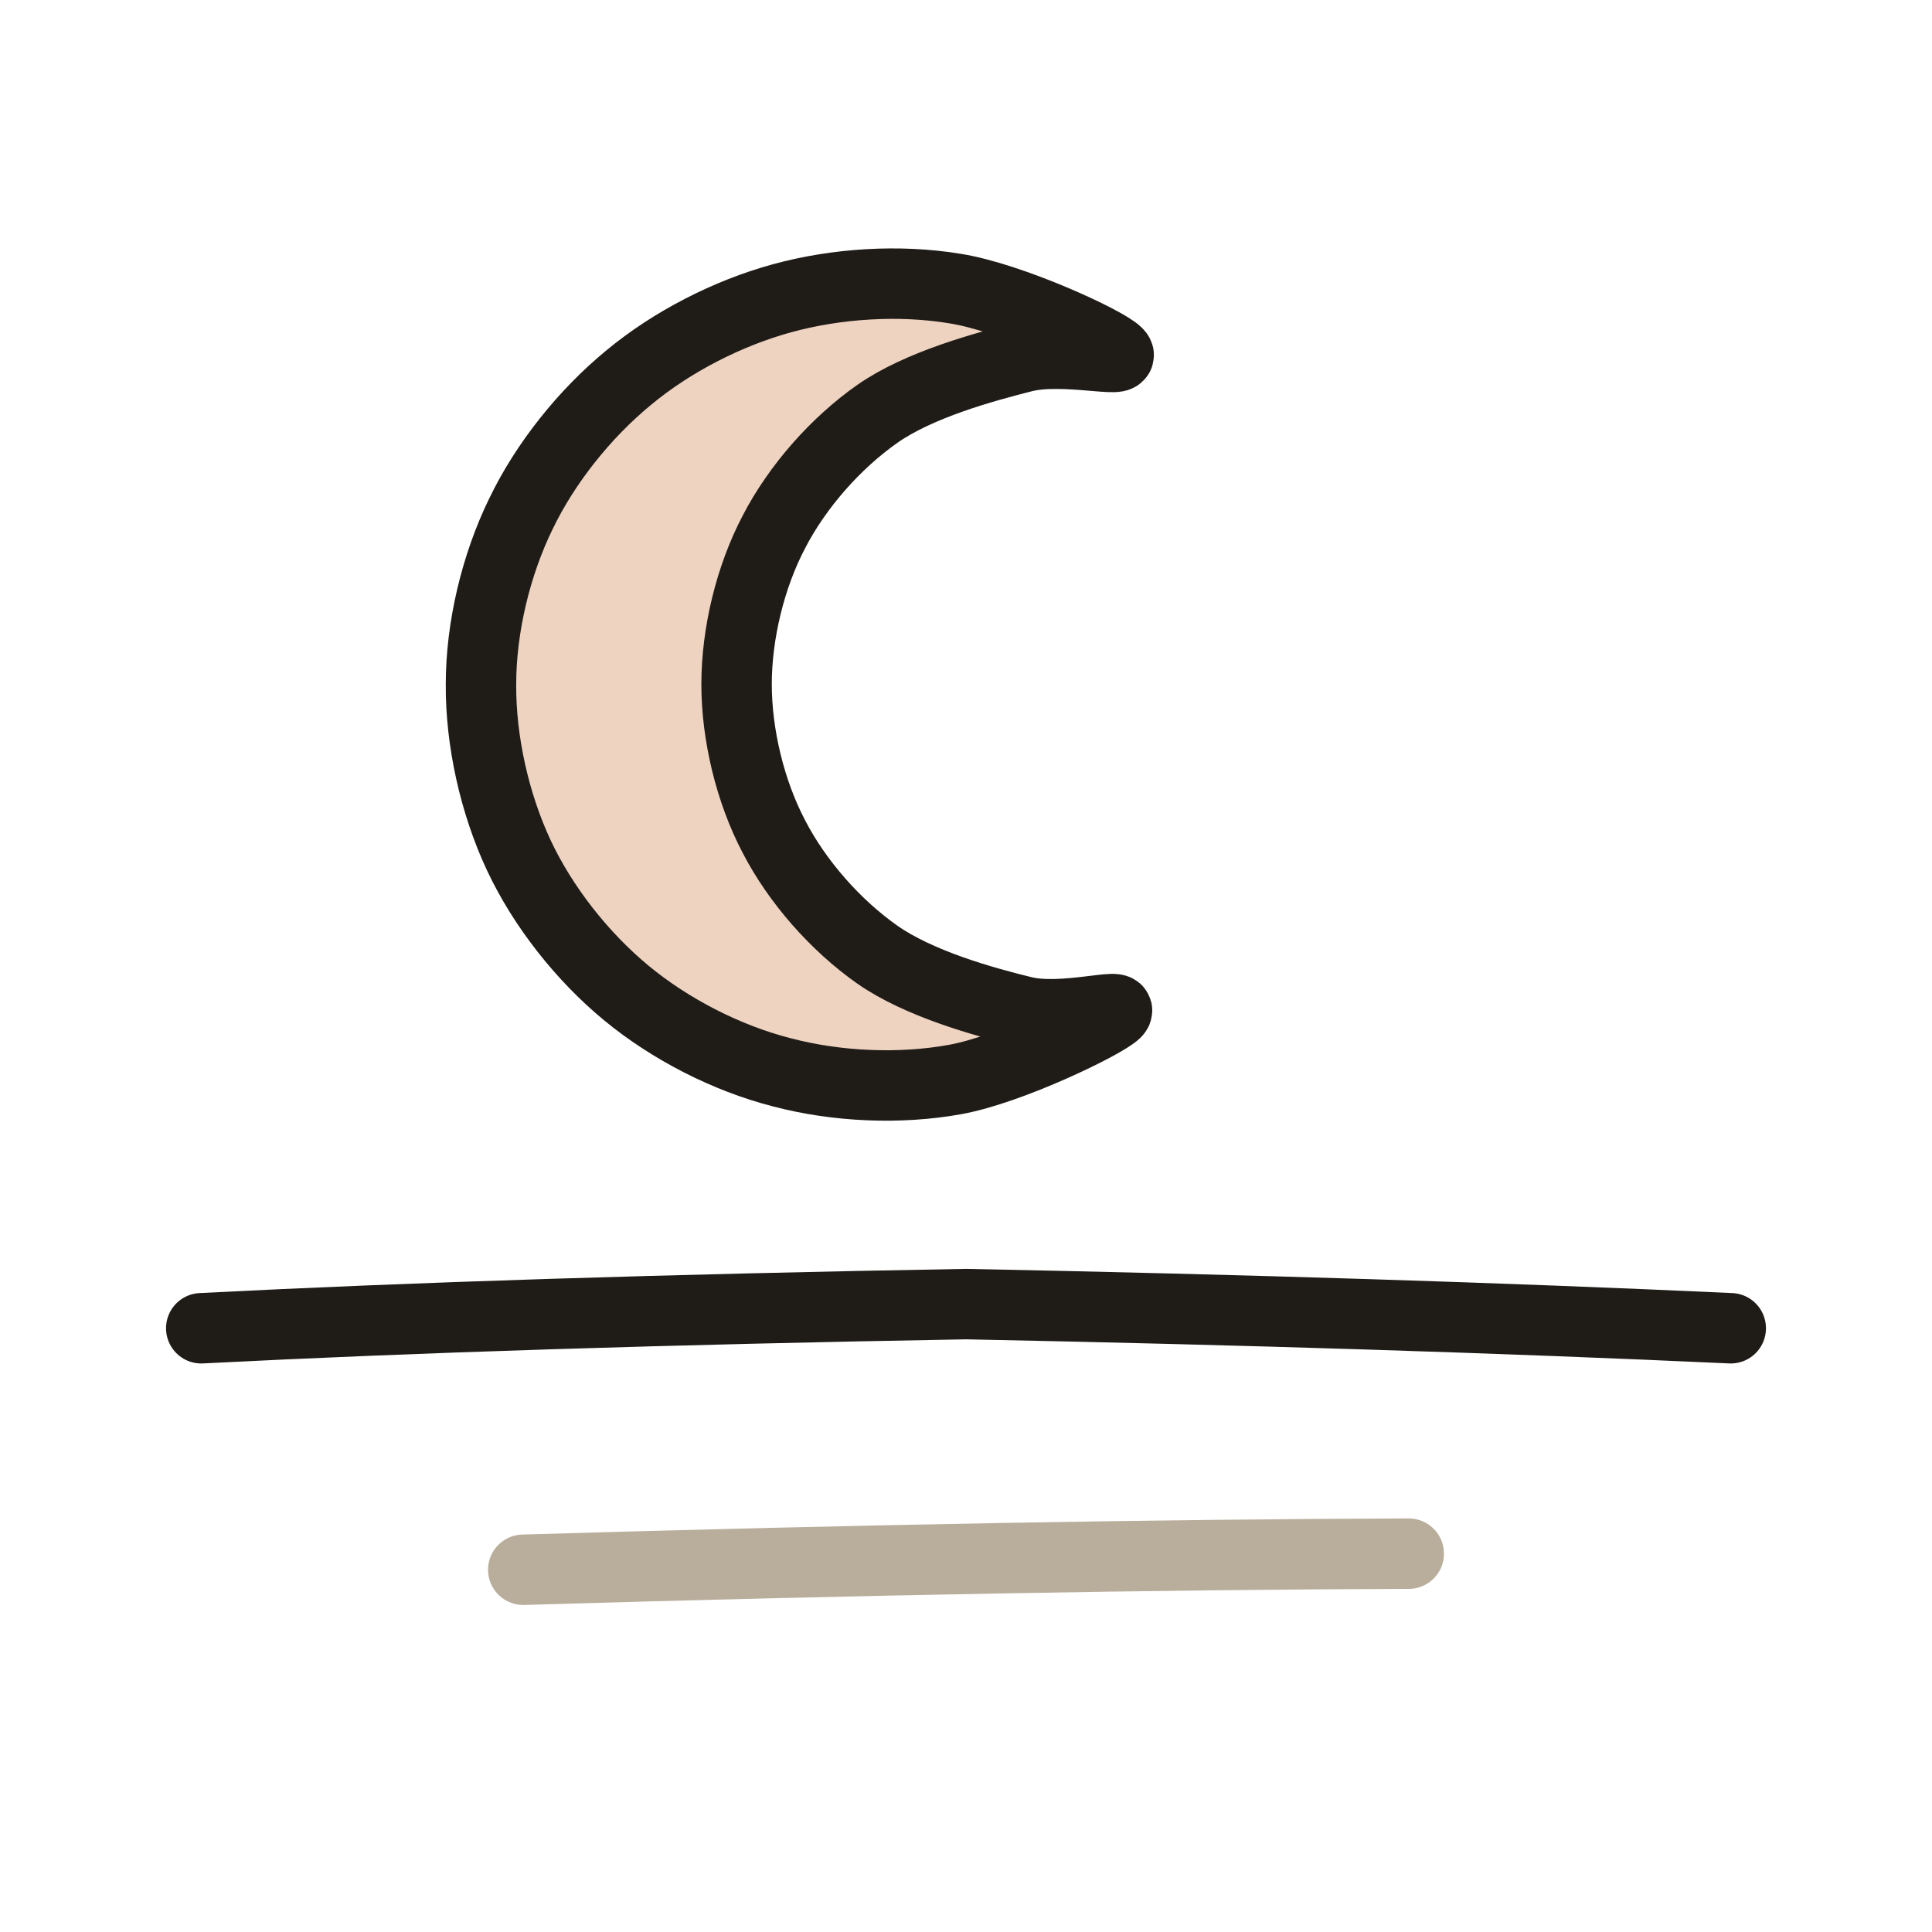
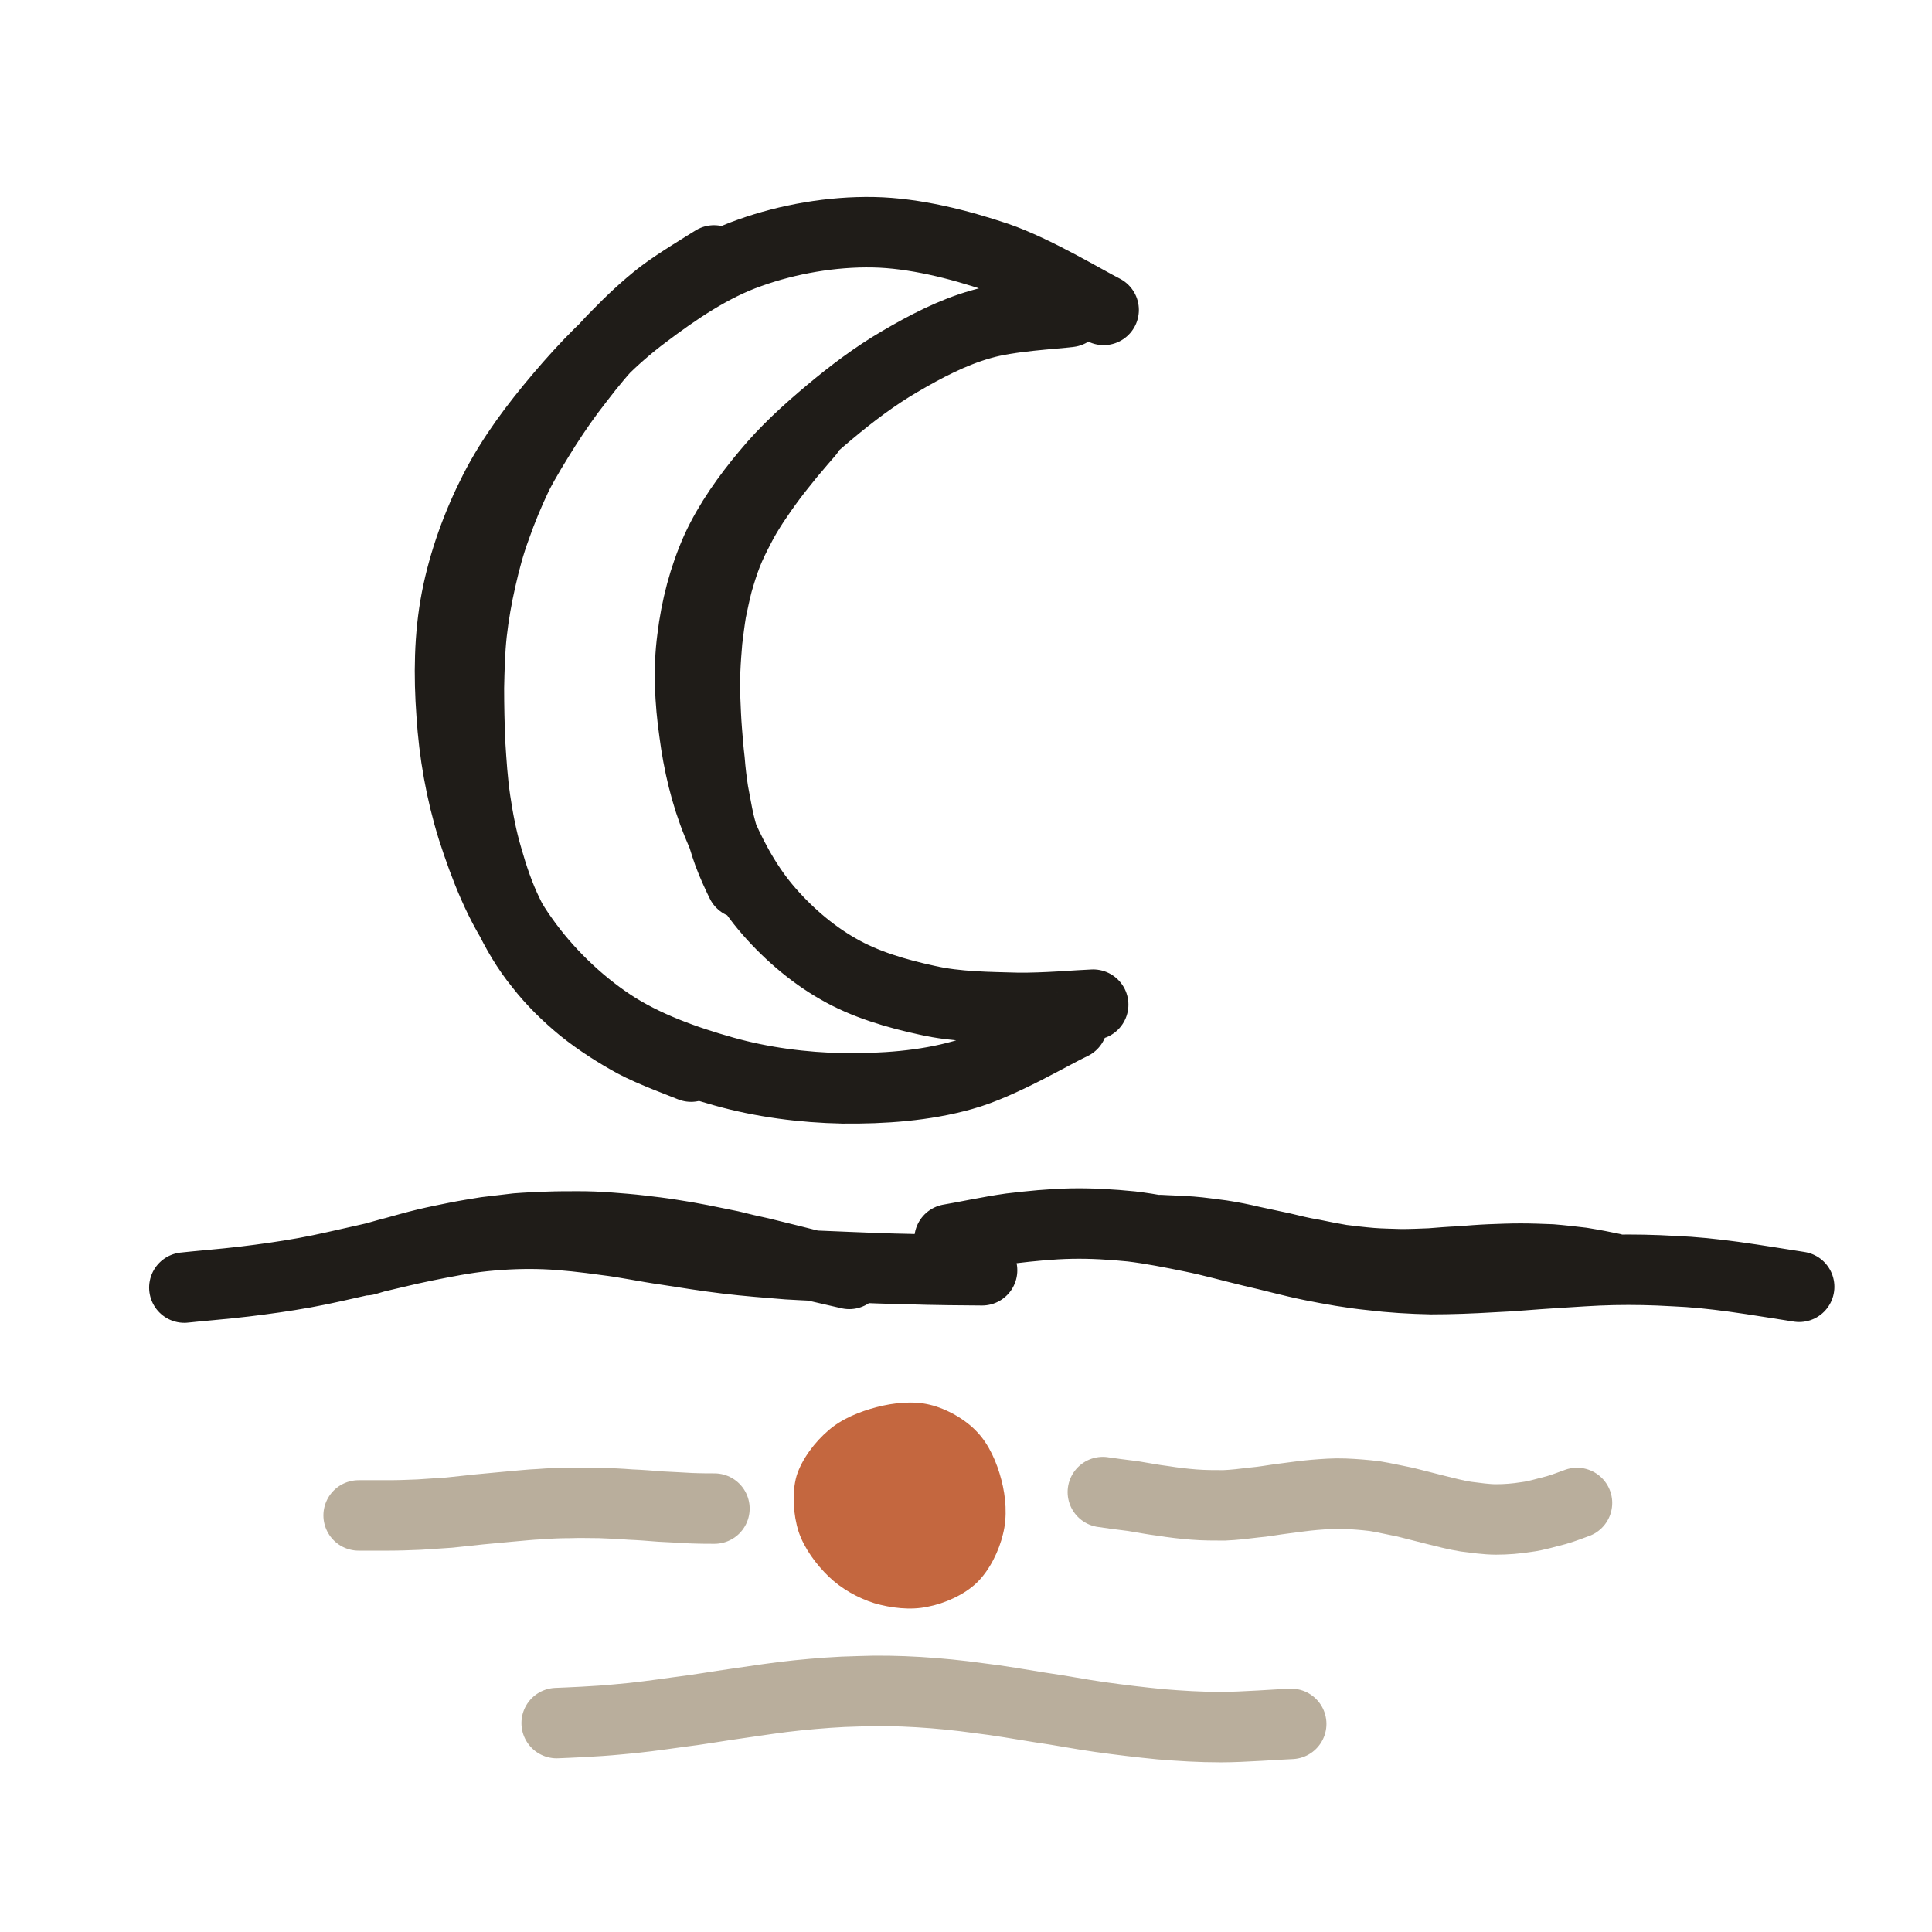
<svg xmlns="http://www.w3.org/2000/svg" viewBox="0 0 48 48" width="48" height="48">
  <g class="ic-g ic-g-moon">
-     <path class="ic-soft" fill="#EFD3C1" d="M27.72 25.16C27.43 25.44 25.11 26.57 23.73 26.82C22.35 27.07 20.78 27 19.42 26.64C18.05 26.29 16.65 25.57 15.56 24.67C14.47 23.77 13.49 22.53 12.89 21.25C12.29 19.97 11.94 18.41 11.95 17C11.95 15.59 12.32 14.04 12.94 12.77C13.55 11.5 14.53 10.28 15.61 9.39C16.69 8.49 18.08 7.78 19.43 7.41C20.78 7.04 22.34 6.94 23.73 7.17C25.12 7.39 27.48 8.48 27.76 8.77C28.05 9.05 26.42 8.62 25.43 8.87C24.44 9.12 22.83 9.56 21.8 10.28C20.76 11.01 19.81 12.09 19.23 13.21C18.64 14.33 18.3 15.74 18.3 17C18.3 18.26 18.64 19.67 19.23 20.79C19.81 21.91 20.76 22.99 21.8 23.72C22.83 24.44 24.44 24.89 25.43 25.13C26.42 25.37 28 24.88 27.72 25.16Z" />
-     <path class="ic-ink" fill="none" stroke="#1F1C18" stroke-width="1.75" stroke-linecap="round" stroke-linejoin="round" vector-effect="non-scaling-stroke" d="M27.72 25.16C27.43 25.44 25.11 26.57 23.73 26.82C22.35 27.07 20.78 27 19.42 26.64C18.05 26.29 16.65 25.57 15.56 24.67C14.47 23.77 13.49 22.53 12.89 21.25C12.29 19.97 11.94 18.41 11.95 17C11.95 15.59 12.32 14.04 12.94 12.77C13.55 11.5 14.53 10.28 15.61 9.39C16.69 8.49 18.08 7.78 19.43 7.41C20.78 7.04 22.34 6.94 23.73 7.17C25.12 7.39 27.48 8.48 27.76 8.77C28.05 9.05 26.42 8.62 25.43 8.87C24.44 9.12 22.83 9.56 21.8 10.28C20.76 11.01 19.81 12.09 19.23 13.21C18.64 14.33 18.3 15.74 18.3 17C18.3 18.26 18.64 19.67 19.23 20.79C19.81 21.91 20.76 22.99 21.8 23.72C22.83 24.44 24.44 24.89 25.43 25.13C26.42 25.37 28 24.88 27.72 25.16Z" />
+     <path class="ic-ink" fill="none" stroke="#1F1C18" stroke-width="1.75" stroke-linecap="round" stroke-linejoin="round" vector-effect="non-scaling-stroke" d="M26.64 25.45C26.18 25.66 24.87 26.45 23.92 26.71C22.97 26.98 21.93 27.05 20.94 27.04C19.95 27.02 18.94 26.89 17.98 26.62C17.02 26.35 16.01 25.99 15.18 25.44C14.35 24.89 13.57 24.13 13 23.32C12.42 22.52 12.04 21.53 11.74 20.6C11.45 19.67 11.28 18.7 11.22 17.74C11.15 16.79 11.16 15.81 11.34 14.88C11.52 13.95 11.86 13.02 12.29 12.18C12.72 11.34 13.3 10.57 13.92 9.84C14.54 9.11 15.22 8.4 16.01 7.81C16.79 7.22 17.68 6.61 18.63 6.28C19.58 5.94 20.67 5.75 21.7 5.77C22.72 5.79 23.82 6.07 24.77 6.39C25.73 6.72 26.98 7.48 27.42 7.7M17.74 6.47C17.52 6.61 16.85 7.01 16.44 7.32C16.04 7.63 15.67 7.98 15.33 8.33C14.98 8.68 14.67 9.06 14.38 9.44C14.08 9.82 13.81 10.21 13.56 10.6C13.31 11 13.06 11.4 12.85 11.81C12.65 12.23 12.47 12.66 12.32 13.09C12.16 13.52 12.05 13.94 11.95 14.38C11.85 14.82 11.77 15.27 11.72 15.72C11.67 16.17 11.66 16.64 11.65 17.09C11.65 17.55 11.66 18 11.68 18.47C11.71 18.94 11.74 19.42 11.81 19.89C11.88 20.36 11.97 20.84 12.11 21.31C12.24 21.77 12.4 22.25 12.62 22.7C12.83 23.14 13.09 23.59 13.41 23.98C13.72 24.38 14.09 24.74 14.48 25.06C14.88 25.38 15.32 25.66 15.76 25.9C16.21 26.14 16.93 26.4 17.17 26.5M26.57 7.75C26.2 7.8 25.06 7.85 24.36 8.06C23.66 8.26 22.99 8.61 22.36 8.98C21.74 9.34 21.16 9.78 20.61 10.24C20.05 10.71 19.51 11.2 19.04 11.77C18.57 12.33 18.11 12.97 17.8 13.65C17.49 14.34 17.29 15.11 17.2 15.87C17.1 16.62 17.14 17.42 17.25 18.19C17.35 18.96 17.53 19.74 17.83 20.47C18.12 21.19 18.51 21.93 19.01 22.53C19.51 23.13 20.15 23.69 20.82 24.07C21.49 24.46 22.29 24.69 23.03 24.85C23.77 25.02 24.58 25.02 25.27 25.04C25.96 25.05 26.84 24.97 27.16 24.96M18.42 21.94C18.36 21.82 18.19 21.46 18.1 21.21C18.01 20.96 17.93 20.69 17.87 20.44C17.81 20.18 17.77 19.92 17.72 19.67C17.68 19.41 17.65 19.16 17.63 18.9C17.6 18.65 17.58 18.4 17.56 18.14C17.54 17.89 17.53 17.64 17.52 17.39C17.51 17.14 17.51 16.89 17.52 16.65C17.53 16.4 17.55 16.15 17.57 15.91C17.6 15.67 17.63 15.42 17.67 15.18C17.72 14.94 17.77 14.7 17.83 14.47C17.9 14.23 17.97 14 18.06 13.77C18.15 13.54 18.26 13.32 18.37 13.11C18.48 12.89 18.61 12.68 18.74 12.48C18.88 12.27 19.02 12.07 19.17 11.87C19.31 11.68 19.47 11.49 19.62 11.3C19.78 11.11 20.01 10.84 20.09 10.75" />
  </g>
  <g class="ic-g ic-g-water">
-     <path class="ic-ink" fill="none" stroke="#1F1C18" stroke-width="1.75" stroke-linecap="round" stroke-linejoin="round" vector-effect="non-scaling-stroke" d="M5 33C10.25 32.73 16.58 32.53 24 32.4C31.01 32.54 37.34 32.74 43 33" />
-     <path class="ic-faint" fill="none" stroke="#B9AE9C" stroke-width="1.75" stroke-linecap="round" stroke-linejoin="round" vector-effect="non-scaling-stroke" d="M13 39C21.45 38.75 28.78 38.62 35 38.6" />
+     <path class="ic-ink" fill="none" stroke="#1F1C18" stroke-width="1.75" stroke-linecap="round" stroke-linejoin="round" vector-effect="non-scaling-stroke" d="M4.58 31.99C4.83 31.96 5.58 31.9 6.07 31.84C6.57 31.78 7.07 31.71 7.57 31.62C8.07 31.53 8.56 31.41 9.06 31.3C9.56 31.19 10.05 31.06 10.55 30.96C11.05 30.86 11.54 30.76 12.04 30.71C12.54 30.66 13.04 30.64 13.54 30.66C14.04 30.68 14.54 30.74 15.05 30.81C15.55 30.87 16.05 30.98 16.55 31.05C17.06 31.13 17.56 31.21 18.06 31.27C18.56 31.33 19.07 31.37 19.57 31.41C20.07 31.44 20.57 31.46 21.07 31.48C21.57 31.5 22.02 31.52 22.57 31.53C23.13 31.55 24.1 31.56 24.4 31.56M21.1 31.65C20.98 31.62 20.61 31.54 20.36 31.48C20.12 31.43 19.87 31.36 19.62 31.3C19.38 31.24 19.14 31.18 18.89 31.12C18.65 31.07 18.4 31.01 18.16 30.95C17.91 30.9 17.67 30.85 17.42 30.8C17.17 30.75 16.93 30.71 16.67 30.67C16.42 30.63 16.17 30.6 15.91 30.57C15.66 30.54 15.4 30.52 15.14 30.5C14.88 30.48 14.63 30.47 14.37 30.47C14.11 30.47 13.85 30.47 13.6 30.48C13.34 30.49 13.09 30.5 12.84 30.52C12.58 30.55 12.33 30.58 12.08 30.61C11.83 30.65 11.58 30.69 11.33 30.74C11.08 30.79 10.83 30.84 10.58 30.9C10.33 30.96 10.08 31.03 9.83 31.1C9.59 31.16 9.22 31.27 9.09 31.31M23.59 30.79C23.85 30.75 24.6 30.59 25.11 30.52C25.61 30.46 26.11 30.41 26.61 30.4C27.11 30.39 27.61 30.42 28.11 30.47C28.61 30.53 29.11 30.63 29.6 30.73C30.1 30.83 30.59 30.97 31.09 31.09C31.58 31.2 32.08 31.34 32.57 31.44C33.07 31.54 33.57 31.63 34.07 31.68C34.56 31.74 35.06 31.77 35.56 31.78C36.06 31.78 36.56 31.76 37.07 31.73C37.57 31.71 38.07 31.66 38.57 31.63C39.07 31.6 39.58 31.56 40.08 31.55C40.58 31.54 41.08 31.55 41.58 31.58C42.08 31.6 42.55 31.65 43.07 31.72C43.59 31.79 44.43 31.93 44.7 31.97M40.05 31.51C39.92 31.48 39.55 31.41 39.3 31.37C39.04 31.34 38.79 31.31 38.54 31.29C38.28 31.28 38.03 31.27 37.78 31.27C37.53 31.27 37.27 31.28 37.02 31.29C36.78 31.3 36.53 31.32 36.28 31.34C36.03 31.35 35.79 31.37 35.54 31.39C35.29 31.4 35.05 31.41 34.8 31.41C34.56 31.4 34.31 31.4 34.07 31.38C33.82 31.36 33.58 31.33 33.33 31.3C33.09 31.26 32.84 31.21 32.6 31.16C32.35 31.12 32.11 31.06 31.86 31C31.61 30.95 31.36 30.89 31.11 30.84C30.86 30.78 30.61 30.73 30.35 30.69C30.1 30.66 29.85 30.62 29.59 30.6C29.34 30.58 28.95 30.57 28.83 30.56" />
+     <path class="ic-faint" fill="none" stroke="#B9AE9C" stroke-width="1.75" stroke-linecap="round" stroke-linejoin="round" vector-effect="non-scaling-stroke" d="M8.91 37.65C9.04 37.65 9.41 37.65 9.66 37.65C9.91 37.65 10.16 37.64 10.41 37.63C10.66 37.61 10.91 37.6 11.16 37.58C11.41 37.55 11.66 37.53 11.91 37.5C12.16 37.48 12.41 37.45 12.66 37.43C12.91 37.41 13.16 37.38 13.41 37.37C13.66 37.35 13.91 37.34 14.16 37.34C14.41 37.33 14.66 37.34 14.91 37.34C15.16 37.35 15.41 37.36 15.66 37.38C15.91 37.39 16.16 37.41 16.41 37.43C16.66 37.44 16.94 37.46 17.16 37.47C17.39 37.48 17.65 37.48 17.75 37.48" />
+     <path class="ic-faint" fill="none" stroke="#B9AE9C" stroke-width="1.75" stroke-linecap="round" stroke-linejoin="round" vector-effect="non-scaling-stroke" d="M27.4 37.07C27.52 37.09 27.9 37.14 28.15 37.17C28.4 37.21 28.65 37.26 28.9 37.29C29.15 37.33 29.4 37.36 29.66 37.38C29.91 37.4 30.16 37.4 30.41 37.4C30.66 37.39 30.91 37.36 31.15 37.33C31.4 37.31 31.65 37.26 31.9 37.23C32.15 37.2 32.4 37.16 32.65 37.14C32.9 37.12 33.15 37.1 33.4 37.11C33.65 37.12 33.9 37.14 34.15 37.17C34.4 37.21 34.65 37.27 34.91 37.32C35.16 37.38 35.41 37.45 35.66 37.51C35.91 37.57 36.16 37.64 36.42 37.68C36.67 37.71 36.92 37.75 37.17 37.75C37.42 37.75 37.67 37.73 37.92 37.69C38.17 37.66 38.45 37.57 38.66 37.52C38.87 37.46 39.09 37.37 39.18 37.34" />
+     <path class="ic-faint" fill="none" stroke="#B9AE9C" stroke-width="1.75" stroke-linecap="round" stroke-linejoin="round" vector-effect="non-scaling-stroke" d="M13.83 42.81C14.08 42.8 14.83 42.77 15.33 42.72C15.83 42.68 16.33 42.61 16.83 42.54C17.33 42.48 17.83 42.39 18.33 42.32C18.82 42.25 19.32 42.17 19.82 42.12C20.32 42.07 20.82 42.03 21.32 42.02C21.82 42 22.32 42.01 22.82 42.04C23.32 42.07 23.82 42.12 24.32 42.19C24.83 42.25 25.33 42.34 25.83 42.42C26.33 42.49 26.83 42.59 27.33 42.66C27.83 42.73 28.33 42.79 28.84 42.84C29.34 42.88 29.8 42.91 30.34 42.91C30.88 42.91 31.79 42.84 32.08 42.83" />
+     <path class="ic-fill" fill="#C4673F" d="M24.27 35.57C24.57 35.88 24.77 36.34 24.88 36.77C24.99 37.19 25.03 37.68 24.92 38.11C24.82 38.53 24.59 39.01 24.27 39.32C23.96 39.62 23.47 39.84 23.04 39.92C22.62 40.01 22.13 39.95 21.72 39.83C21.31 39.7 20.9 39.47 20.59 39.17C20.28 38.87 19.98 38.47 19.84 38.05C19.71 37.64 19.67 37.09 19.79 36.67C19.92 36.25 20.25 35.82 20.58 35.54C20.91 35.25 21.36 35.07 21.78 34.96C22.2 34.85 22.69 34.8 23.1 34.9C23.52 35 23.98 35.26 24.27 35.57Z" />
  </g>
</svg>
